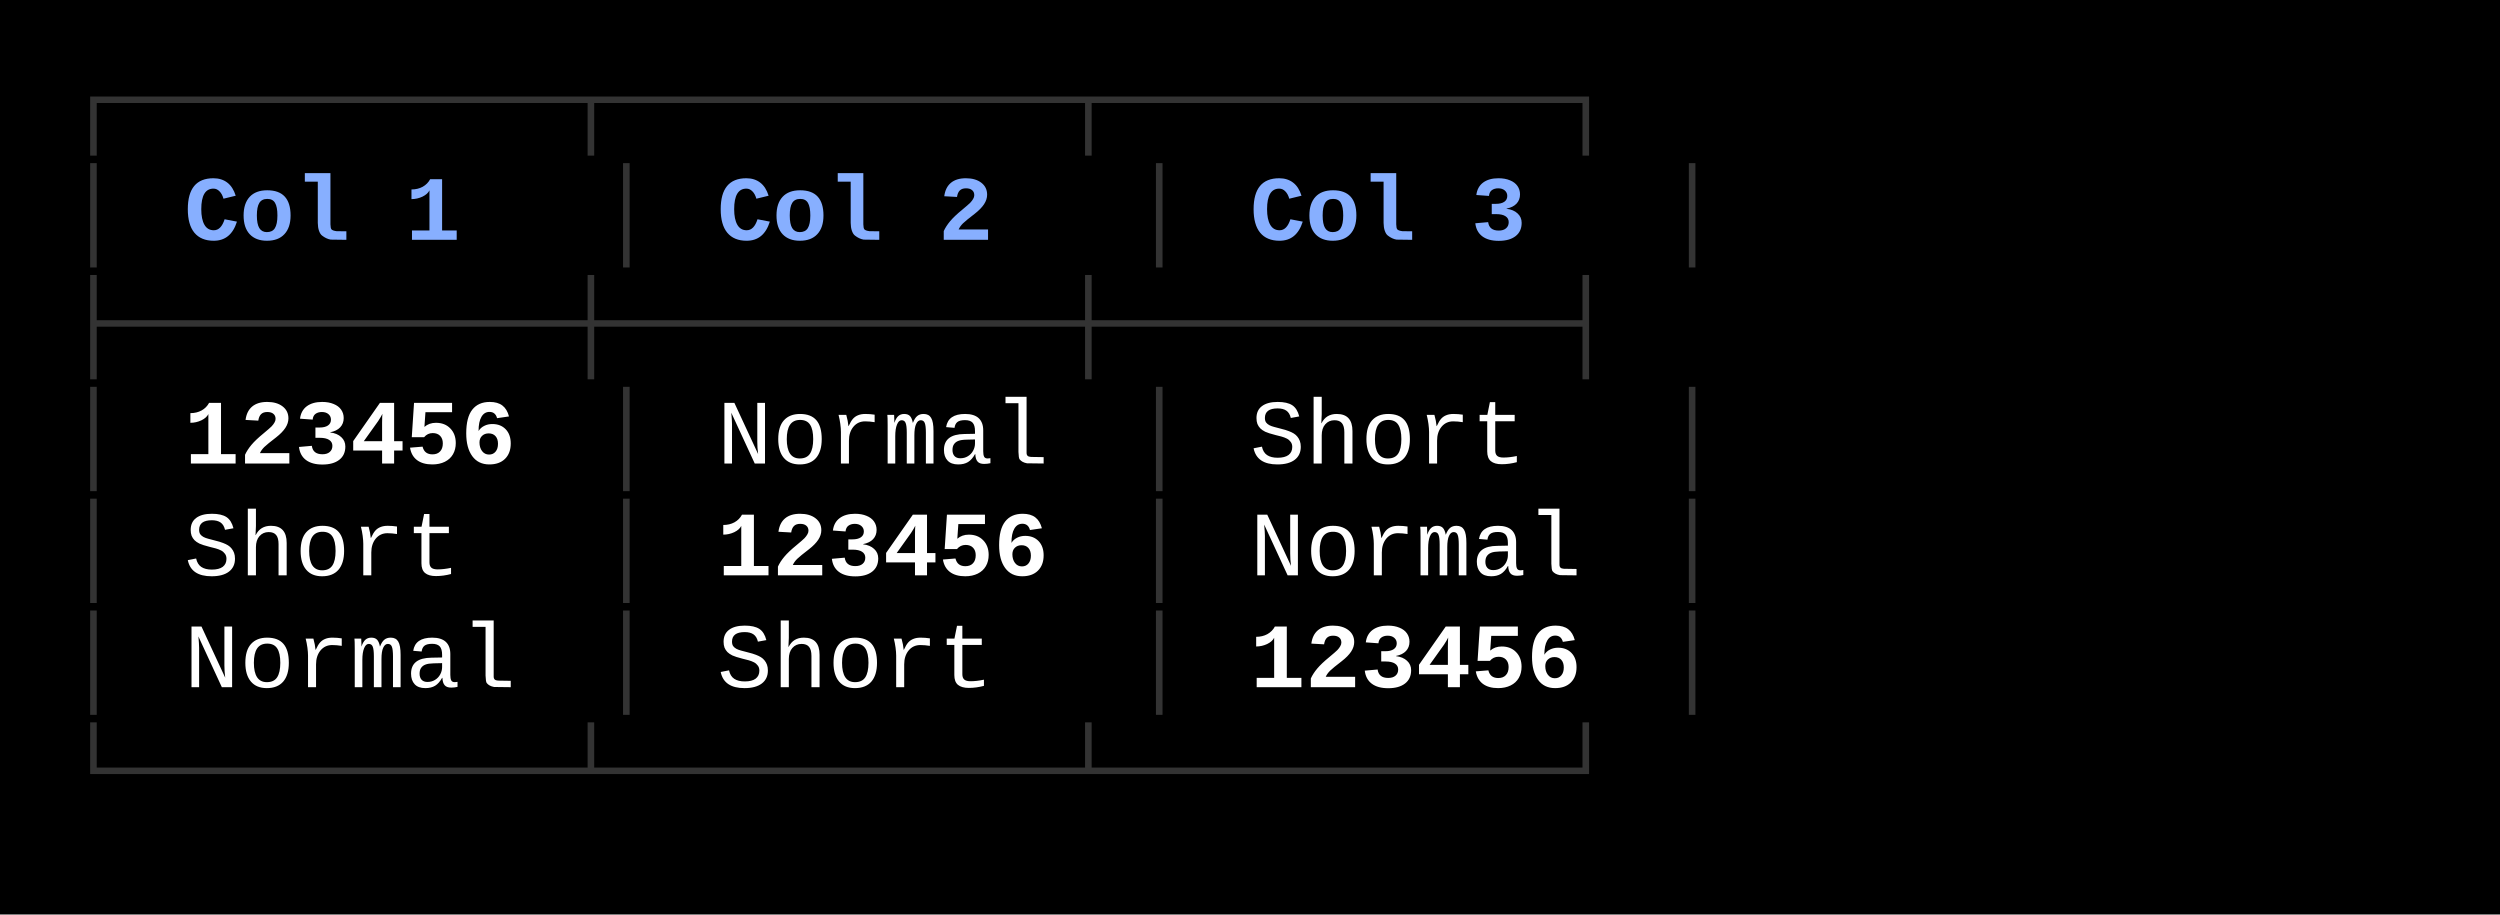
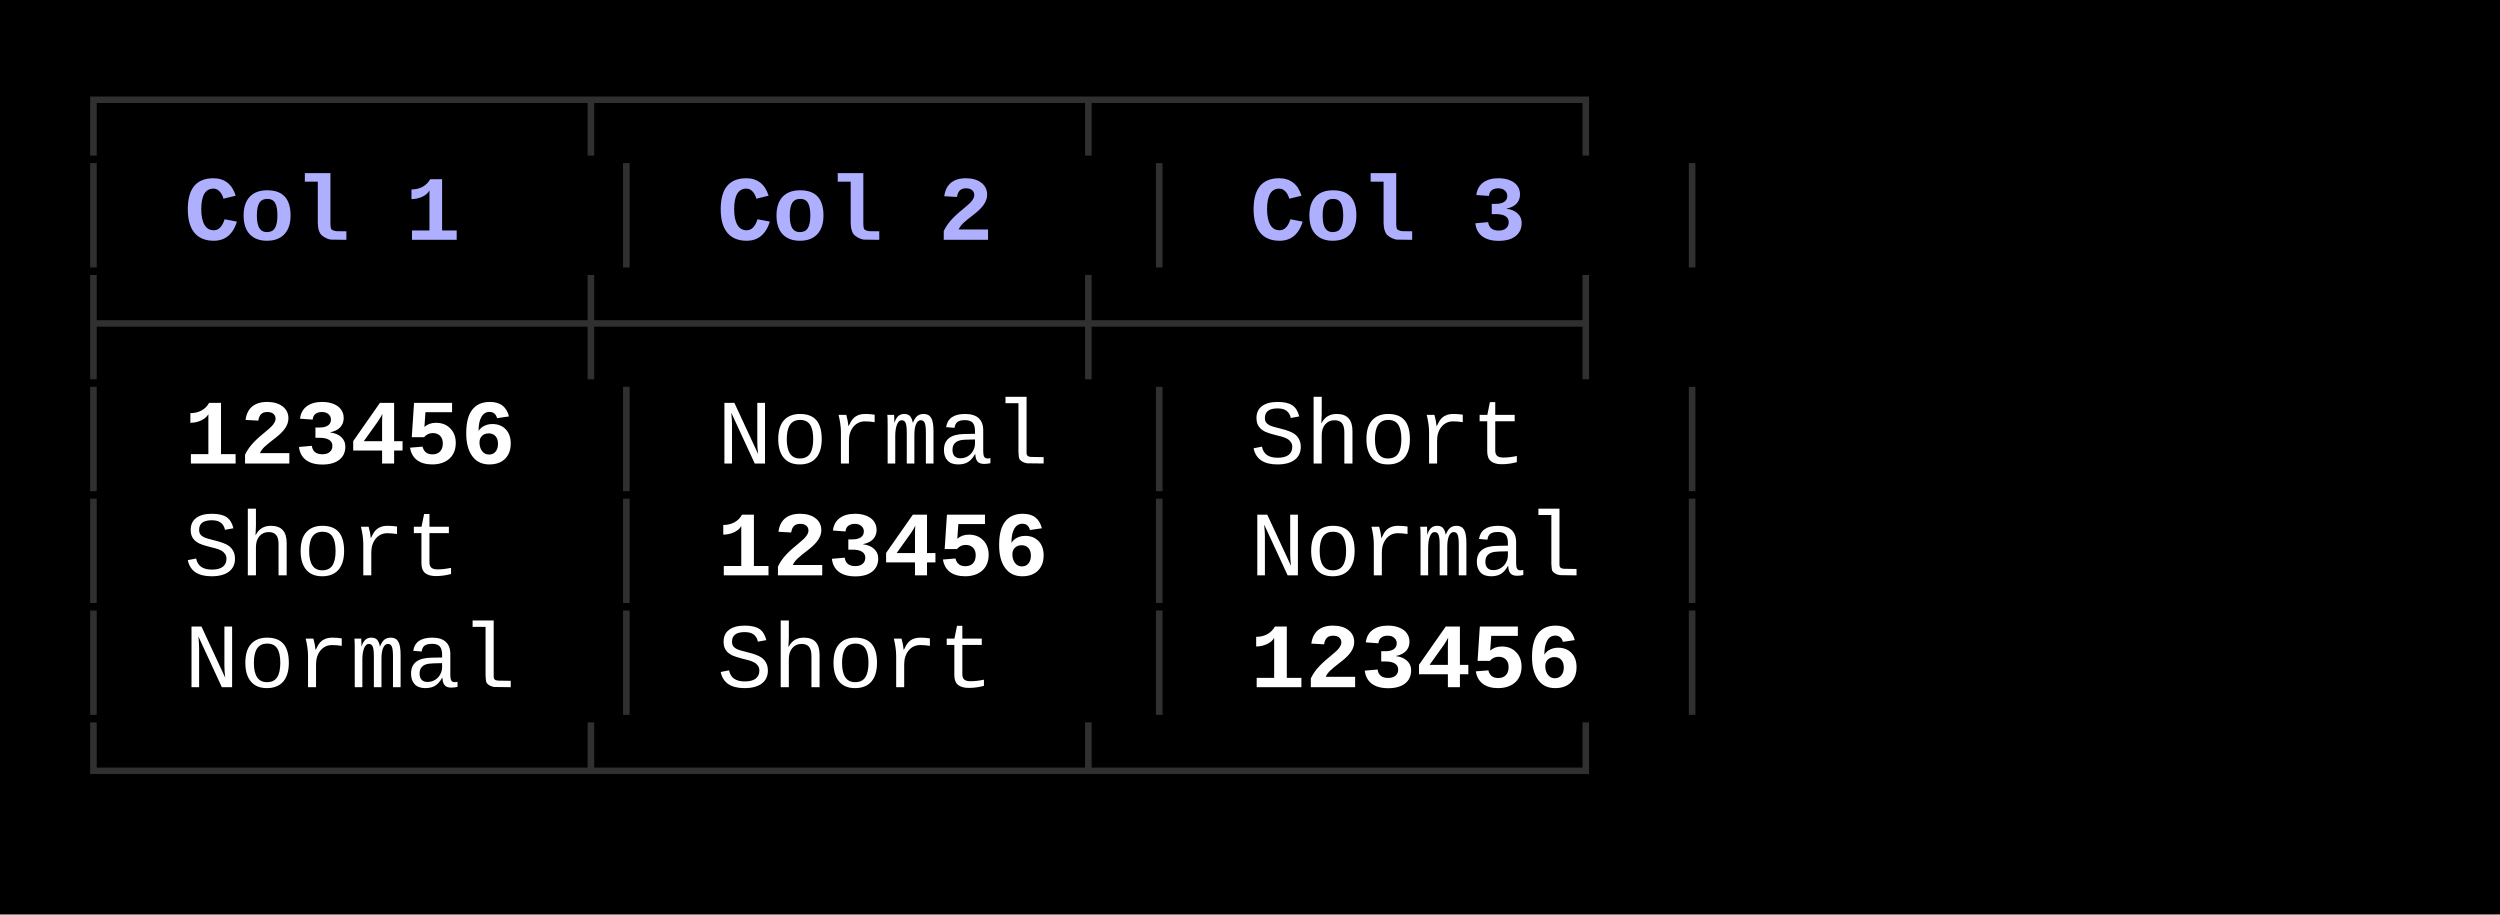
<svg xmlns="http://www.w3.org/2000/svg" width="380" height="139" viewBox="0 0 380 139">
  <style>
    text { font-family: Consolas, "Courier New", monospace; font-size: 14px; dominant-baseline: text-before-edge; white-space: pre; }
  </style>
  <rect width="380" height="139" fill="#000000" />
  <g transform="translate(10, 10)">
-     <text x="0" y="2" fill="#333333" textLength="252" lengthAdjust="spacingAndGlyphs">┌────────┬────────┬────────┐</text>
-     <text x="0" y="19" fill="#333333" textLength="9" lengthAdjust="spacingAndGlyphs">│</text>
-     <text x="18" y="19" fill="#87afff" textLength="45" lengthAdjust="spacingAndGlyphs" font-weight="bold">Col 1</text>
-     <text x="81" y="19" fill="#333333" textLength="9" lengthAdjust="spacingAndGlyphs">│</text>
-     <text x="99" y="19" fill="#87afff" textLength="45" lengthAdjust="spacingAndGlyphs" font-weight="bold">Col 2</text>
-     <text x="162" y="19" fill="#333333" textLength="9" lengthAdjust="spacingAndGlyphs">│</text>
-     <text x="180" y="19" fill="#87afff" textLength="45" lengthAdjust="spacingAndGlyphs" font-weight="bold">Col 3</text>
-     <text x="243" y="19" fill="#333333" textLength="9" lengthAdjust="spacingAndGlyphs">│</text>
-     <text x="0" y="36" fill="#333333" textLength="252" lengthAdjust="spacingAndGlyphs">├────────┼────────┼────────┤</text>
-     <text x="0" y="53" fill="#333333" textLength="9" lengthAdjust="spacingAndGlyphs">│</text>
+     <text x="0" y="2" fill="#303030" textLength="252" lengthAdjust="spacingAndGlyphs">┌────────┬────────┬────────┐</text>
+     <text x="0" y="19" fill="#303030" textLength="9" lengthAdjust="spacingAndGlyphs">│</text>
+     <text x="18" y="19" fill="#afafff" textLength="45" lengthAdjust="spacingAndGlyphs" font-weight="bold">Col 1</text>
+     <text x="81" y="19" fill="#303030" textLength="9" lengthAdjust="spacingAndGlyphs">│</text>
+     <text x="99" y="19" fill="#afafff" textLength="45" lengthAdjust="spacingAndGlyphs" font-weight="bold">Col 2</text>
+     <text x="162" y="19" fill="#303030" textLength="9" lengthAdjust="spacingAndGlyphs">│</text>
+     <text x="180" y="19" fill="#afafff" textLength="45" lengthAdjust="spacingAndGlyphs" font-weight="bold">Col 3</text>
+     <text x="243" y="19" fill="#303030" textLength="9" lengthAdjust="spacingAndGlyphs">│</text>
+     <text x="0" y="36" fill="#303030" textLength="252" lengthAdjust="spacingAndGlyphs">├────────┼────────┼────────┤</text>
+     <text x="0" y="53" fill="#303030" textLength="9" lengthAdjust="spacingAndGlyphs">│</text>
    <text x="18" y="53" fill="#ffffff" textLength="54" lengthAdjust="spacingAndGlyphs" font-weight="bold">123456</text>
-     <text x="81" y="53" fill="#333333" textLength="9" lengthAdjust="spacingAndGlyphs">│</text>
+     <text x="81" y="53" fill="#303030" textLength="9" lengthAdjust="spacingAndGlyphs">│</text>
    <text x="99" y="53" fill="#ffffff" textLength="54" lengthAdjust="spacingAndGlyphs">Normal</text>
-     <text x="162" y="53" fill="#333333" textLength="9" lengthAdjust="spacingAndGlyphs">│</text>
+     <text x="162" y="53" fill="#303030" textLength="9" lengthAdjust="spacingAndGlyphs">│</text>
    <text x="180" y="53" fill="#ffffff" textLength="45" lengthAdjust="spacingAndGlyphs">Short</text>
-     <text x="243" y="53" fill="#333333" textLength="9" lengthAdjust="spacingAndGlyphs">│</text>
-     <text x="0" y="70" fill="#333333" textLength="9" lengthAdjust="spacingAndGlyphs">│</text>
+     <text x="243" y="53" fill="#303030" textLength="9" lengthAdjust="spacingAndGlyphs">│</text>
+     <text x="0" y="70" fill="#303030" textLength="9" lengthAdjust="spacingAndGlyphs">│</text>
    <text x="18" y="70" fill="#ffffff" textLength="45" lengthAdjust="spacingAndGlyphs">Short</text>
-     <text x="81" y="70" fill="#333333" textLength="9" lengthAdjust="spacingAndGlyphs">│</text>
+     <text x="81" y="70" fill="#303030" textLength="9" lengthAdjust="spacingAndGlyphs">│</text>
    <text x="99" y="70" fill="#ffffff" textLength="54" lengthAdjust="spacingAndGlyphs" font-weight="bold">123456</text>
-     <text x="162" y="70" fill="#333333" textLength="9" lengthAdjust="spacingAndGlyphs">│</text>
+     <text x="162" y="70" fill="#303030" textLength="9" lengthAdjust="spacingAndGlyphs">│</text>
    <text x="180" y="70" fill="#ffffff" textLength="54" lengthAdjust="spacingAndGlyphs">Normal</text>
-     <text x="243" y="70" fill="#333333" textLength="9" lengthAdjust="spacingAndGlyphs">│</text>
-     <text x="0" y="87" fill="#333333" textLength="9" lengthAdjust="spacingAndGlyphs">│</text>
+     <text x="243" y="70" fill="#303030" textLength="9" lengthAdjust="spacingAndGlyphs">│</text>
+     <text x="0" y="87" fill="#303030" textLength="9" lengthAdjust="spacingAndGlyphs">│</text>
    <text x="18" y="87" fill="#ffffff" textLength="54" lengthAdjust="spacingAndGlyphs">Normal</text>
-     <text x="81" y="87" fill="#333333" textLength="9" lengthAdjust="spacingAndGlyphs">│</text>
+     <text x="81" y="87" fill="#303030" textLength="9" lengthAdjust="spacingAndGlyphs">│</text>
    <text x="99" y="87" fill="#ffffff" textLength="45" lengthAdjust="spacingAndGlyphs">Short</text>
-     <text x="162" y="87" fill="#333333" textLength="9" lengthAdjust="spacingAndGlyphs">│</text>
+     <text x="162" y="87" fill="#303030" textLength="9" lengthAdjust="spacingAndGlyphs">│</text>
    <text x="180" y="87" fill="#ffffff" textLength="54" lengthAdjust="spacingAndGlyphs" font-weight="bold">123456</text>
-     <text x="243" y="87" fill="#333333" textLength="9" lengthAdjust="spacingAndGlyphs">│</text>
-     <text x="0" y="104" fill="#333333" textLength="252" lengthAdjust="spacingAndGlyphs">└────────┴────────┴────────┘</text>
+     <text x="243" y="87" fill="#303030" textLength="9" lengthAdjust="spacingAndGlyphs">│</text>
+     <text x="0" y="104" fill="#303030" textLength="252" lengthAdjust="spacingAndGlyphs">└────────┴────────┴────────┘</text>
  </g>
</svg>
